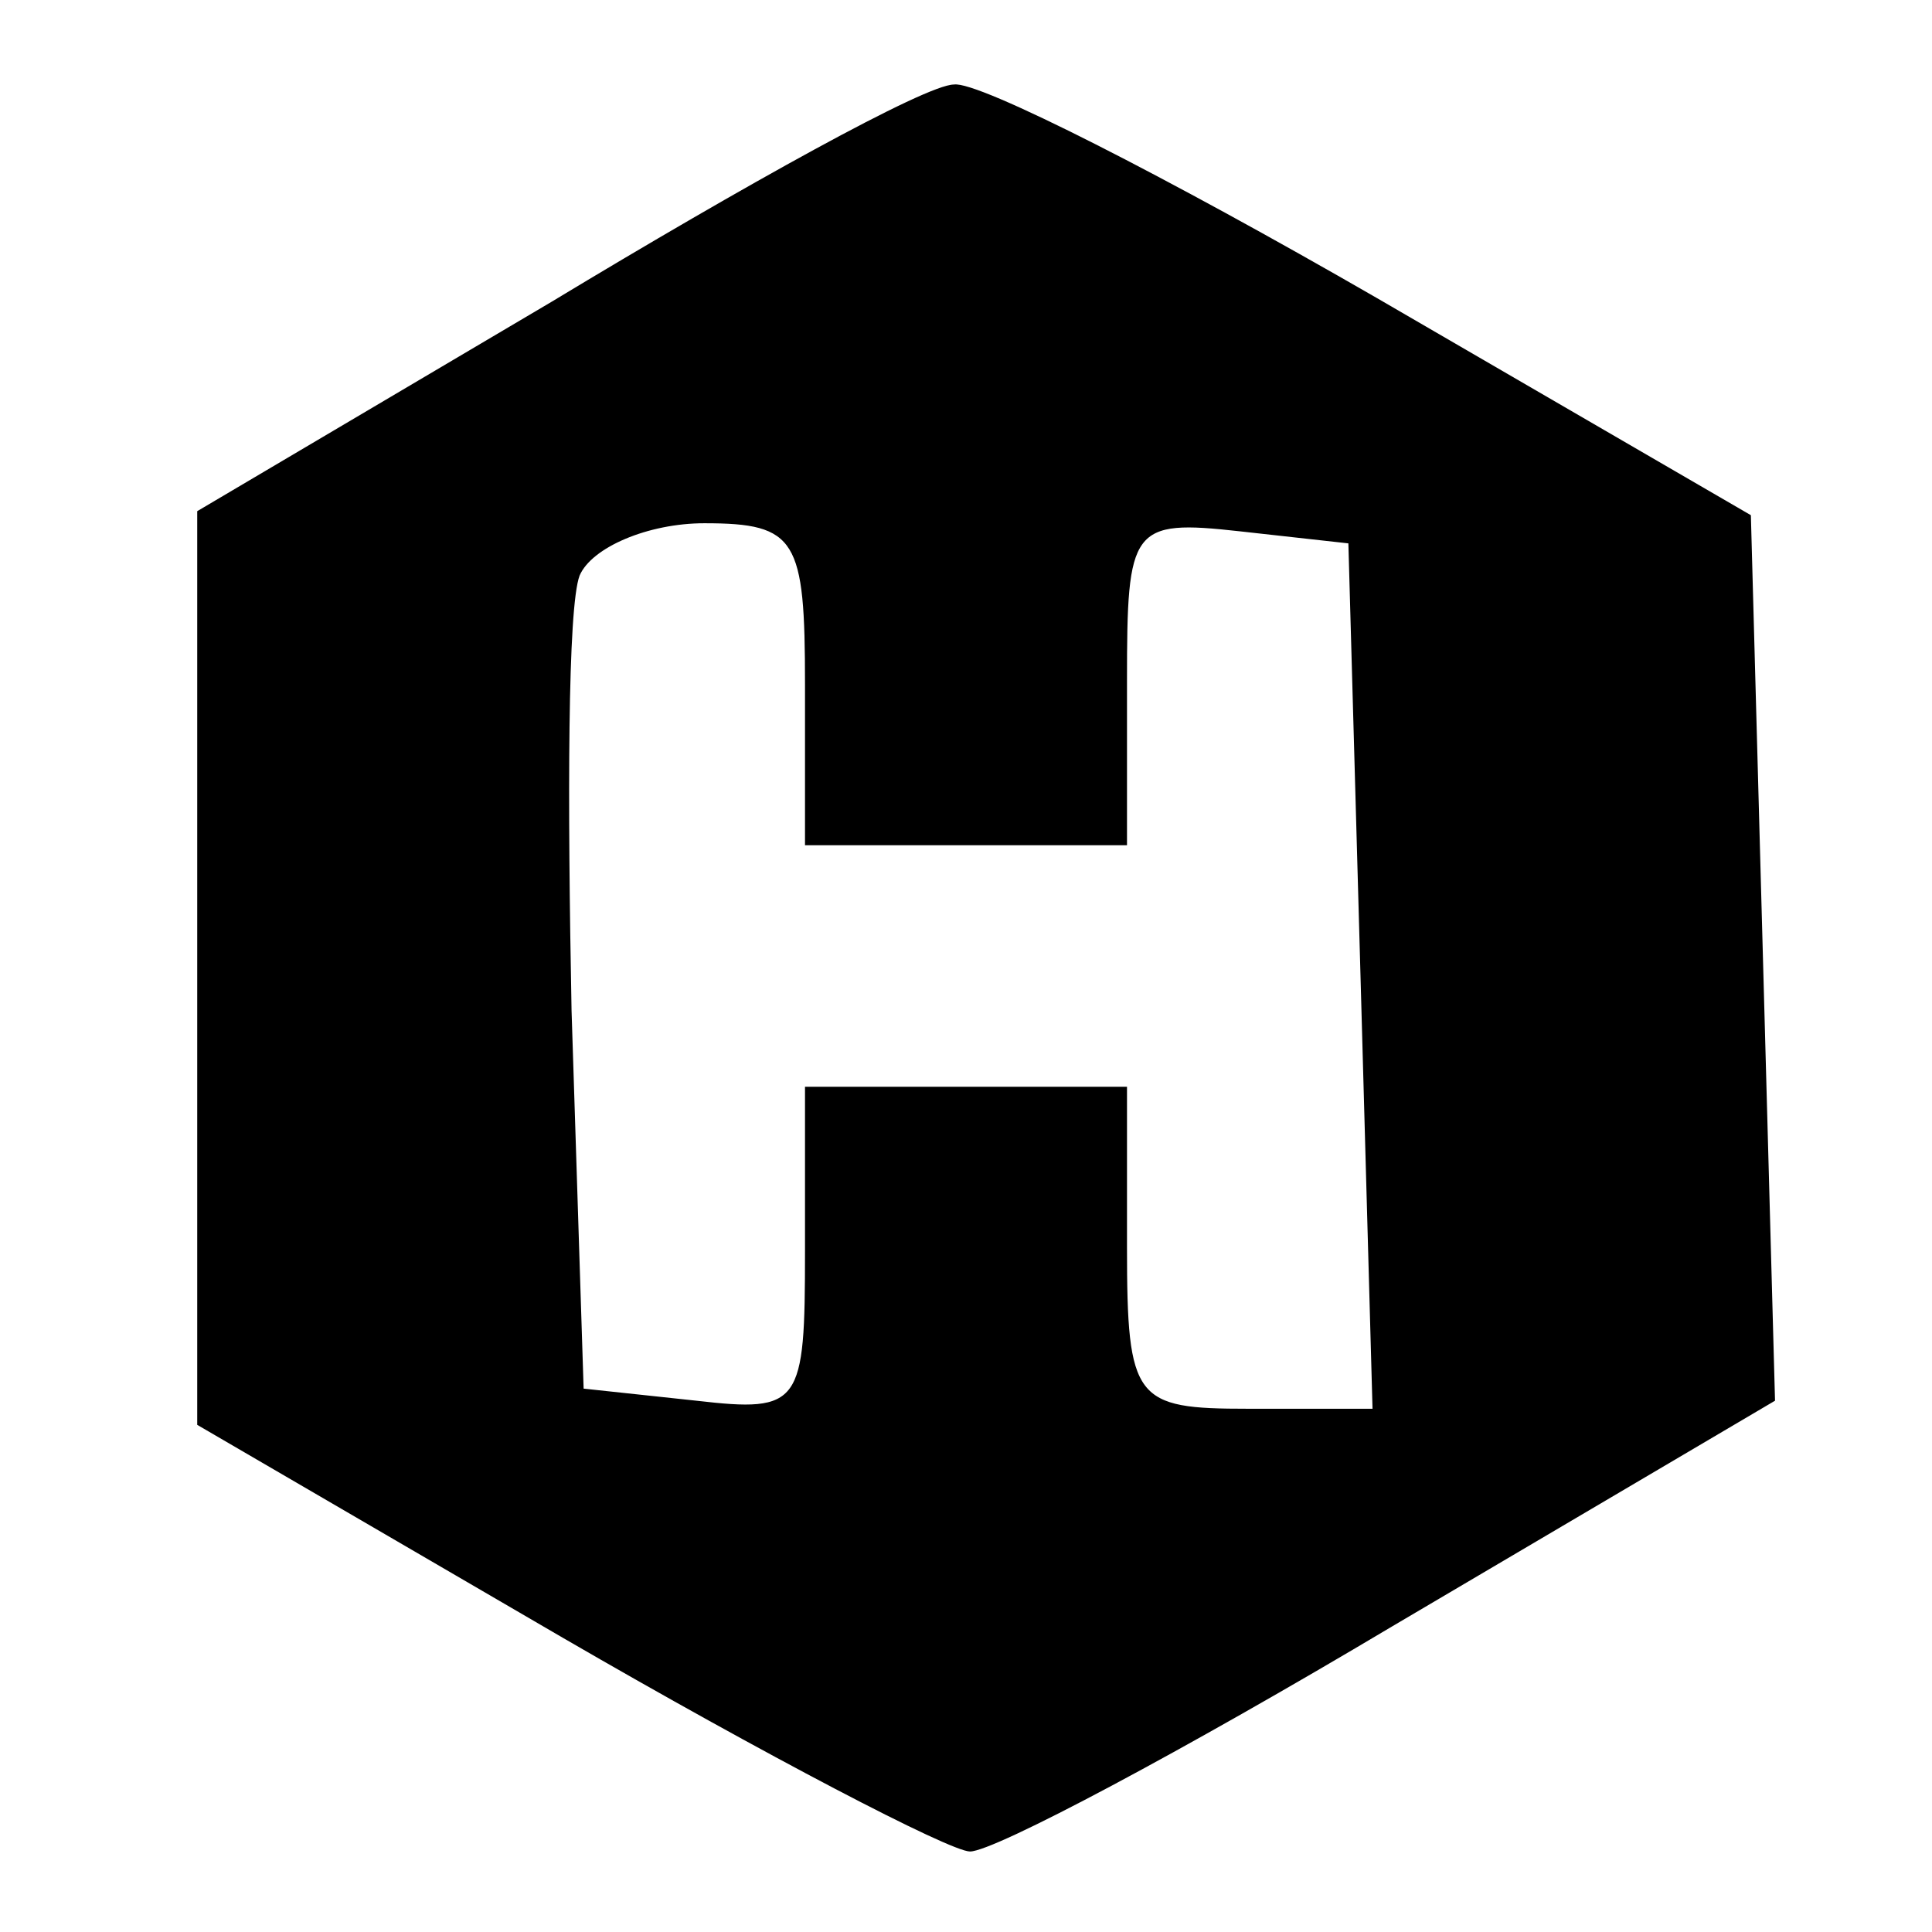
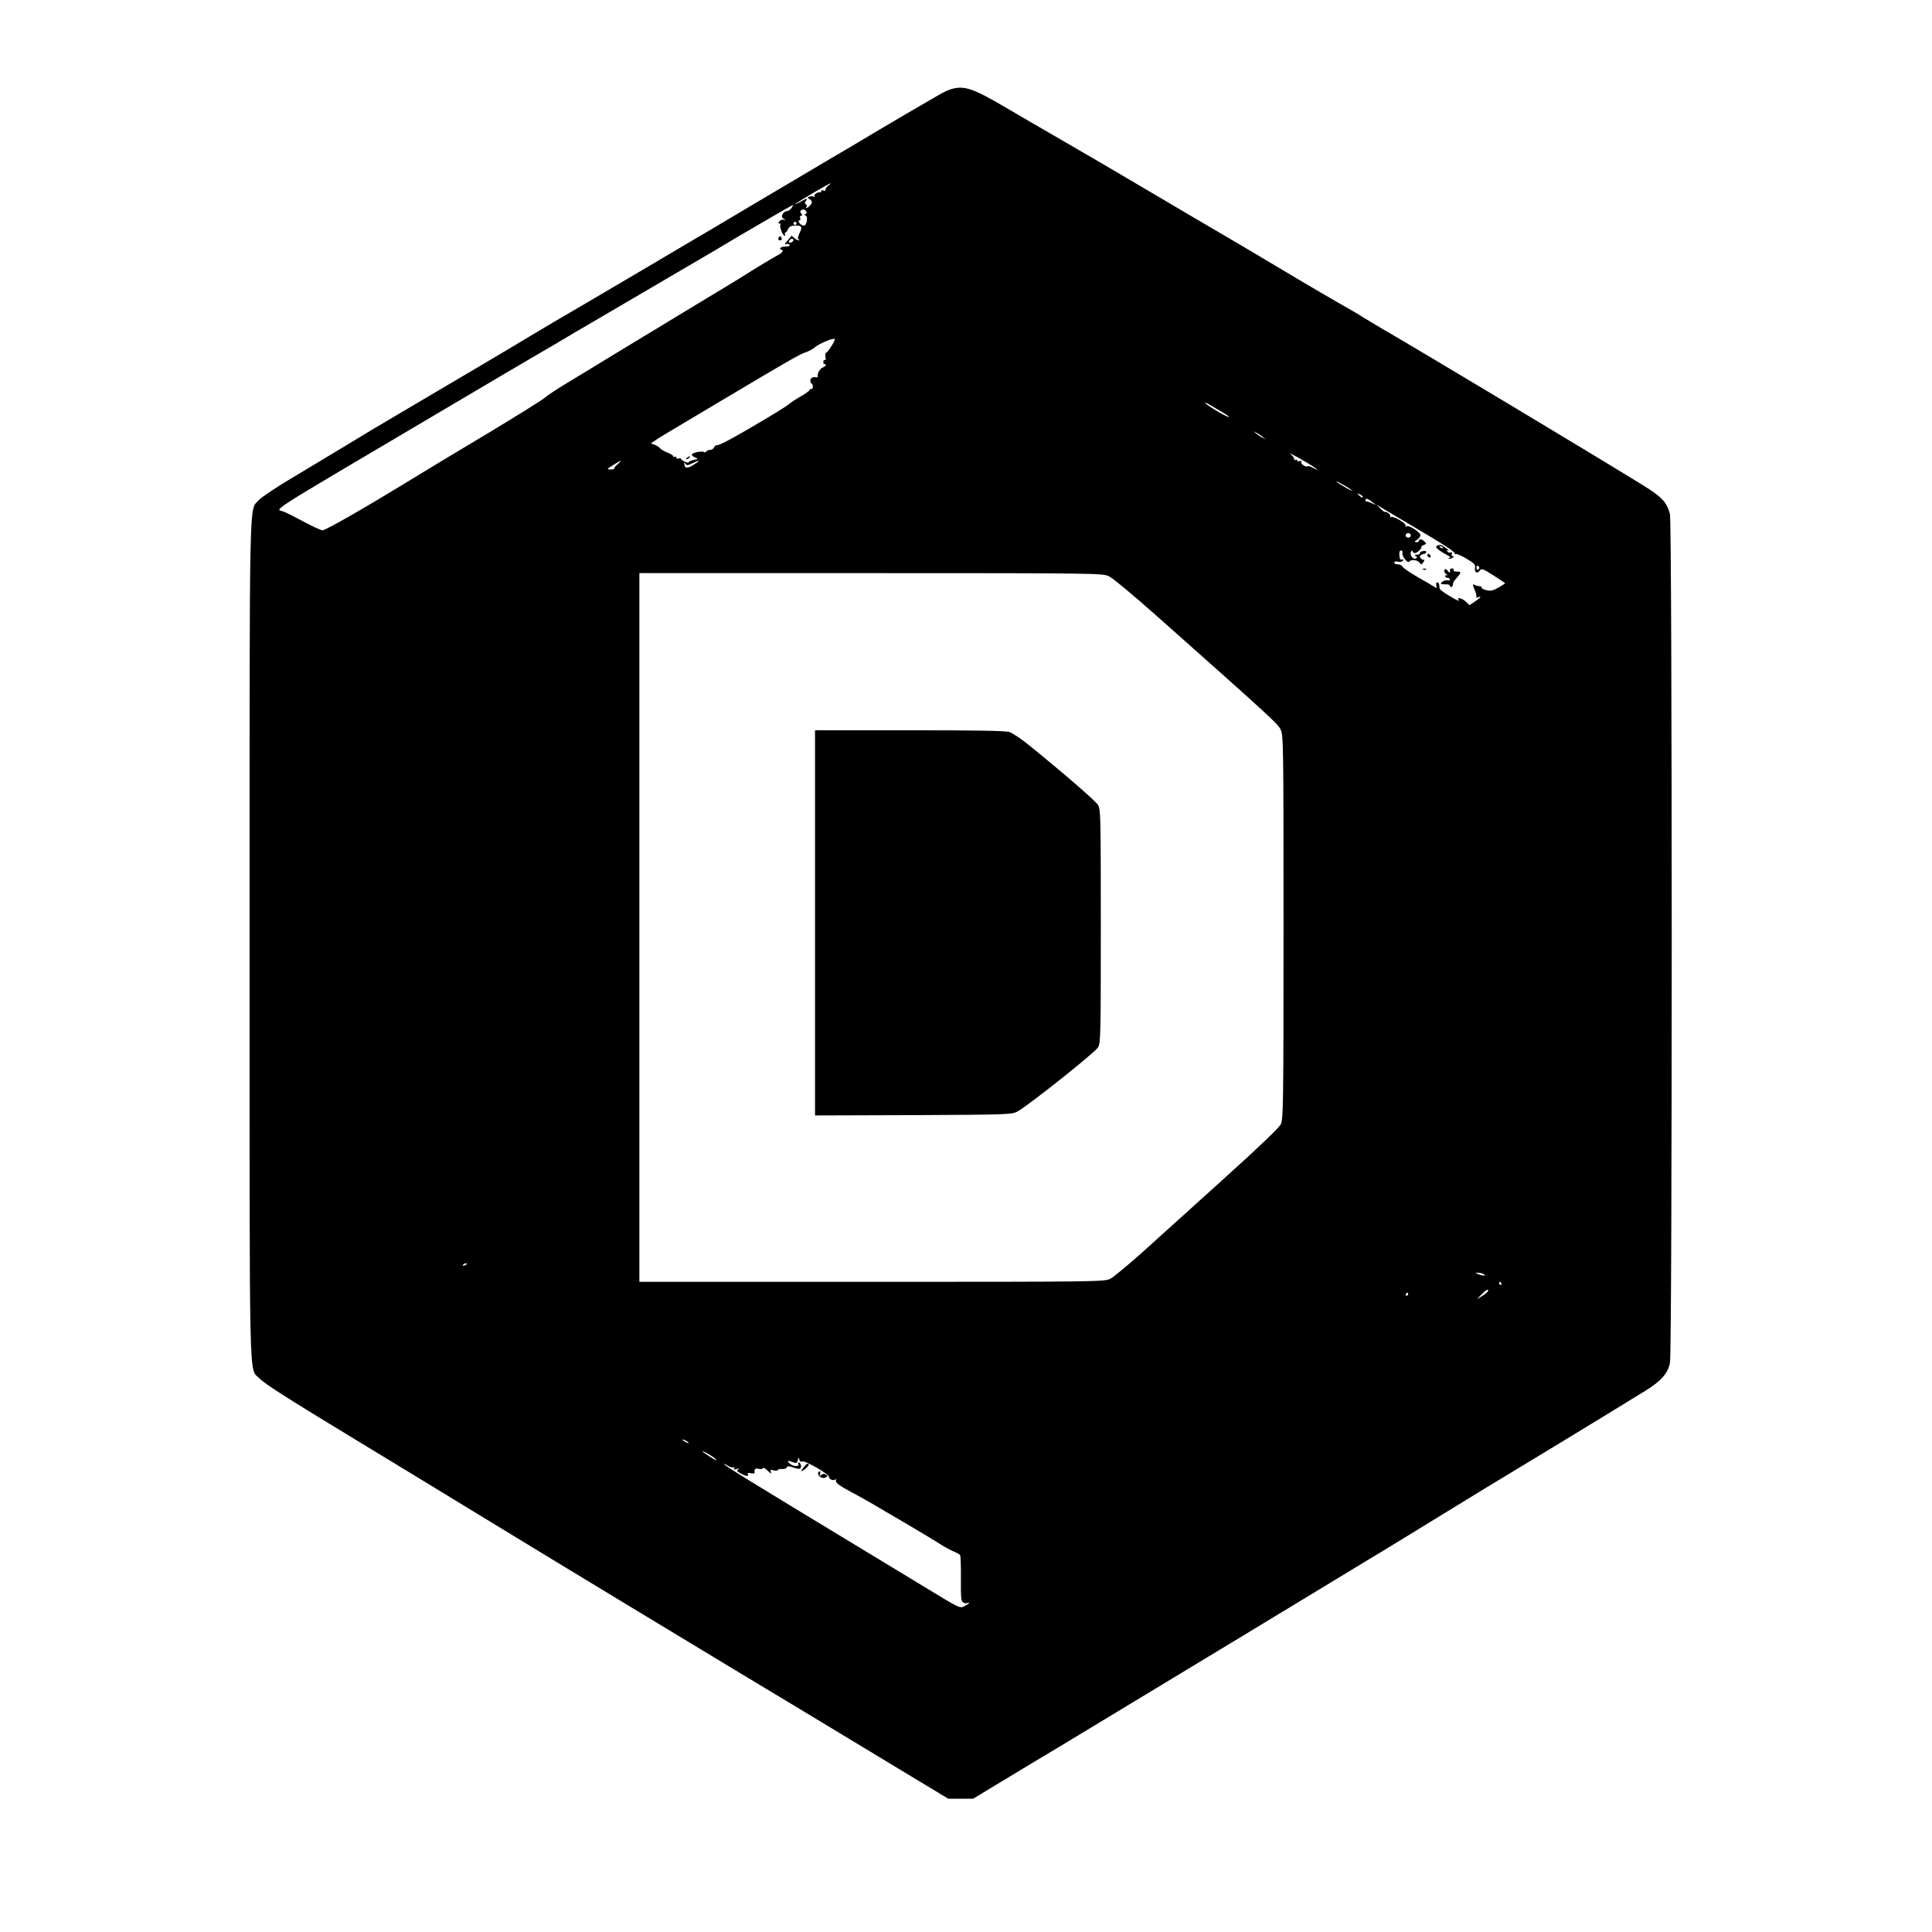
- <svg xmlns="http://www.w3.org/2000/svg" version="1.0" width="48pt" height="48pt" viewBox="0 0 48 48" preserveAspectRatio="xMidYMid meet">
-   <g transform="translate(0,48) scale(0.1,-0.1)" fill="#000000" stroke="none">
-     <path d="M137 405 l-88 -52 0 -114 0 -113 91 -53 c50 -29 96 -53 101 -53 6 0 53 25 105 56 l95 56 -3 110 -3 110 -93 54 c-52 30 -99 54 -105 53 -7 0 -52 -25 -100 -54z m63 -95 l0 -40 40 0 40 0 0 41 c0 38 1 40 28 37 l27 -3 3 -107 3 -108 -31 0 c-28 0 -30 2 -30 40 l0 40 -40 0 -40 0 0 -41 c0 -38 -1 -40 -27 -37 l-28 3 -3 94 c-1 52 -1 100 2 108 3 7 17 13 31 13 23 0 25 -4 25 -40z" />
+ <svg xmlns="http://www.w3.org/2000/svg" version="1.0" width="1254pt" height="1254pt" viewBox="0 0 1254 1254" preserveAspectRatio="xMidYMid meet">
+   <g transform="translate(0,1254) scale(0.1,-0.1)" fill="#000000" stroke="none">
+     <path d="M6169 11960 c-14 -4 -48 -20 -75 -36 -100 -57 -342 -199 -434 -254 -52 -32 -174 -104 -270 -160 -96 -57 -330 -195 -520 -308 -190 -113 -358 -213 -375 -222 -16 -10 -124 -73 -240 -142 -115 -68 -320 -189 -455 -268 -135 -78 -299 -175 -365 -215 -112 -68 -396 -236 -790 -468 -190 -112 -248 -146 -450 -269 -77 -47 -218 -131 -313 -188 -95 -57 -186 -118 -202 -136 -64 -74 -60 134 -60 -2849 0 -2998 -5 -2778 63 -2851 35 -36 175 -126 642 -409 165 -100 476 -289 690 -420 215 -131 473 -288 575 -350 102 -62 325 -197 495 -300 171 -103 463 -280 650 -393 335 -201 587 -354 1140 -688 l280 -169 80 0 81 0 134 81 c74 45 194 117 265 160 72 43 168 101 215 129 47 29 132 80 190 115 603 364 1397 845 1642 994 37 23 120 73 185 112 65 39 226 138 358 219 210 129 396 243 830 505 168 102 461 281 548 335 98 61 142 111 156 177 16 70 15 5458 0 5512 -21 77 -52 110 -171 184 -304 188 -1393 842 -1708 1025 -47 28 -101 60 -120 72 -19 13 -84 51 -145 85 -60 35 -180 104 -265 155 -305 182 -477 284 -595 352 -66 38 -232 137 -370 218 -231 137 -393 231 -650 380 -55 31 -184 107 -287 167 -216 127 -271 145 -359 118z m-794 -626 c-11 -8 -19 -20 -17 -26 2 -6 -4 -8 -13 -5 -8 4 -15 2 -15 -3 0 -6 -3 -9 -7 -8 -16 3 -43 -15 -36 -25 3 -5 1 -7 -5 -4 -5 4 -18 4 -27 1 -16 -6 -16 -8 -1 -16 20 -11 20 -25 2 -44 -16 -16 -30 -19 -21 -5 3 5 1 13 -5 16 -8 5 -7 11 1 21 16 20 2 17 -40 -8 -20 -11 -31 -16 -26 -10 11 11 217 132 225 132 3 0 -4 -8 -15 -16z m-237 -144 c-7 -11 -21 -20 -30 -20 -10 0 -22 -9 -28 -19 -8 -16 -6 -22 7 -31 16 -10 16 -11 1 -6 -9 2 -22 -2 -28 -10 -10 -11 -10 -14 -1 -14 7 0 9 -5 6 -10 -7 -12 16 -70 28 -70 5 0 5 5 2 10 -3 6 -2 10 2 10 5 0 13 10 18 23 7 15 19 22 40 23 50 2 55 -7 35 -48 -12 -26 -14 -38 -6 -42 8 -3 8 -5 -1 -5 -6 -1 -19 6 -28 15 -9 9 -17 15 -18 13 -1 -2 -13 -17 -27 -32 -16 -19 -19 -26 -8 -22 9 4 19 2 23 -4 4 -7 -5 -11 -24 -11 -16 0 -33 -4 -36 -10 -3 -5 -1 -10 4 -10 19 0 12 -19 -13 -32 -34 -18 -162 -95 -221 -133 -27 -18 -180 -110 -339 -206 -158 -96 -383 -232 -500 -303 -116 -71 -262 -160 -324 -197 -62 -38 -124 -79 -138 -92 -14 -13 -175 -113 -357 -223 -183 -109 -388 -233 -457 -275 -347 -213 -607 -362 -627 -361 -12 1 -66 26 -120 55 -54 29 -113 59 -131 66 -53 22 -159 -46 998 638 316 187 618 365 670 395 52 30 118 68 145 85 28 17 104 62 170 100 66 39 197 115 290 170 94 55 253 148 355 208 102 59 246 144 320 189 127 75 352 205 358 206 1 0 -3 -9 -10 -20z m96 -25 c3 -8 0 -15 -7 -15 -8 0 -8 -3 2 -9 9 -6 11 -18 7 -39 -6 -23 -11 -29 -26 -25 -19 5 -36 33 -20 33 5 0 7 7 4 15 -4 8 -1 15 6 15 9 0 10 3 1 13 -6 8 -8 17 -4 20 11 12 31 8 37 -8z m-64 -75 c0 -5 -4 -10 -10 -10 -5 0 -10 5 -10 10 0 6 5 10 10 10 6 0 10 -4 10 -10z m-20 -109 c0 -5 -7 -11 -15 -15 -15 -5 -20 5 -8 17 9 10 23 9 23 -2z m245 -690 c-14 -23 -29 -41 -34 -41 -4 0 -6 -12 -3 -26 3 -16 1 -24 -4 -21 -6 3 -10 -3 -10 -13 0 -10 4 -16 8 -14 4 3 8 1 8 -5 0 -5 -9 -12 -19 -16 -18 -6 -38 -40 -33 -57 1 -5 -1 -7 -5 -7 -27 4 -43 -3 -43 -21 0 -11 4 -20 8 -20 4 0 8 -9 8 -19 0 -11 -4 -18 -8 -15 -4 2 -10 -2 -15 -9 -4 -7 -30 -26 -58 -41 -27 -16 -59 -36 -70 -46 -21 -18 -107 -71 -270 -166 -123 -72 -186 -104 -203 -104 -7 0 -15 -7 -18 -15 -4 -8 -14 -15 -24 -15 -11 0 -22 -5 -25 -10 -4 -6 -11 -8 -16 -4 -15 9 -79 -5 -79 -17 0 -5 10 -14 23 -19 21 -8 20 -9 -10 -15 -18 -4 -33 -11 -33 -15 0 -5 -11 -3 -25 3 -14 7 -25 15 -25 19 0 4 -7 5 -15 2 -8 -4 -15 -1 -15 6 0 6 -4 8 -10 5 -5 -3 -10 -2 -10 3 0 6 -18 17 -39 25 -22 9 -42 21 -46 27 -4 6 -19 16 -33 22 l-27 10 23 16 c13 10 54 35 91 57 37 22 177 106 312 186 455 271 542 321 575 331 18 5 46 20 62 33 32 27 125 65 130 54 2 -4 -8 -26 -23 -48z m2538 -426 c26 -15 46 -29 43 -32 -5 -5 -145 77 -153 91 -4 5 9 1 28 -11 19 -11 56 -33 82 -48z m262 -160 l20 -16 -20 10 c-11 5 -29 17 -40 26 l-20 16 20 -10 c11 -5 29 -17 40 -26z m288 -168 c67 -40 92 -60 38 -33 -16 9 -31 13 -34 10 -10 -10 -48 17 -41 28 5 7 1 9 -9 5 -10 -3 -17 -2 -17 4 0 6 -4 7 -10 4 -5 -3 -10 -1 -10 6 0 6 -8 18 -17 26 -16 12 -15 13 7 2 14 -6 55 -30 93 -52z m-4475 -11 c-15 -13 -25 -26 -22 -29 3 -2 -7 -4 -21 -4 -30 0 -28 2 22 33 48 30 55 30 21 0z m497 -1 c-45 -28 -59 -27 -63 1 -2 15 -1 16 7 4 8 -12 14 -12 43 2 50 25 58 21 13 -7z m4270 -168 c6 -6 -12 2 -40 18 -27 15 -54 32 -60 38 -5 6 13 -2 40 -18 28 -15 55 -32 60 -38z m71 -45 c-4 -3 -14 2 -24 12 -16 18 -16 18 6 6 13 -6 21 -14 18 -18z m69 -37 c19 -15 18 -15 -11 -1 -17 8 -34 13 -36 11 -3 -3 -5 2 -5 9 0 16 16 10 52 -19z m220 -130 c233 -137 314 -189 308 -199 -4 -5 -1 -6 5 -2 6 3 37 -10 70 -30 51 -30 60 -39 56 -59 -5 -30 13 -42 30 -19 12 16 19 14 90 -31 42 -27 76 -50 76 -51 0 -1 -19 -13 -43 -27 -34 -20 -50 -24 -77 -18 -19 4 -34 11 -33 16 2 6 -5 10 -15 10 -9 1 -23 4 -30 8 -15 10 -15 4 2 -38 8 -18 11 -37 8 -41 -4 -4 1 -4 11 -1 27 10 20 0 -19 -27 l-36 -24 -22 21 c-20 21 -61 34 -50 16 9 -15 -3 -10 -63 26 -32 19 -59 39 -59 45 -1 5 -2 17 -3 25 0 8 -6 15 -12 15 -7 0 -9 -9 -6 -21 5 -19 4 -19 -16 -6 -12 8 -59 35 -105 61 -45 26 -88 55 -95 64 -6 10 -18 17 -24 18 -28 2 -33 4 -33 14 0 6 10 8 24 4 14 -3 27 -1 32 7 5 8 3 11 -7 7 -10 -4 -15 4 -16 27 -2 21 2 32 11 32 7 0 11 -8 9 -17 -5 -20 34 -69 44 -55 12 16 54 11 67 -7 11 -15 13 -15 25 4 7 11 9 18 4 15 -4 -3 -14 1 -20 9 -10 10 -10 15 0 21 6 4 16 8 21 8 5 0 11 5 13 11 2 7 -6 10 -21 7 -14 -3 -23 -9 -20 -14 3 -5 -5 -9 -18 -9 -17 0 -19 -3 -9 -9 10 -7 11 -10 1 -16 -17 -10 -41 22 -32 43 4 10 7 12 10 4 2 -7 9 -12 16 -12 15 0 54 40 40 41 -5 0 1 4 14 10 21 8 22 11 8 24 -17 17 -36 20 -36 5 0 -5 -8 -10 -17 -9 -15 0 -14 3 5 16 12 8 22 22 22 29 0 19 -76 68 -91 58 -7 -4 -10 -3 -6 4 9 13 -79 65 -95 56 -7 -4 -8 -3 -4 4 6 10 -26 35 -35 29 -2 -2 -15 8 -29 22 l-25 25 25 -15 c14 -9 93 -55 175 -104z m22 -80 c0 -8 -8 -15 -17 -15 -9 0 -17 7 -17 15 0 8 8 15 17 15 9 0 17 -7 17 -15z m445 -210 c0 -5 -5 -11 -10 -13 -5 -1 -9 4 -9 13 0 9 4 14 9 13 5 -2 10 -8 10 -13z m-2405 -55 c24 -11 163 -126 320 -266 724 -643 775 -690 794 -727 19 -37 20 -68 20 -1283 0 -1152 -2 -1247 -17 -1280 -12 -24 -133 -140 -363 -348 -189 -171 -426 -384 -525 -474 -100 -90 -199 -172 -221 -183 -39 -18 -86 -19 -1547 -19 l-1508 0 0 2300 0 2300 1503 0 c1459 0 1503 -1 1544 -20z m-4167 -4464 c0 -2 -7 -7 -16 -10 -8 -3 -12 -2 -9 4 6 10 25 14 25 6z m6600 -66 c13 -9 13 -10 0 -9 -8 0 -24 4 -35 9 l-20 9 20 0 c11 0 27 -4 35 -9z m115 -60 c3 -5 1 -10 -4 -10 -6 0 -11 5 -11 10 0 6 2 10 4 10 3 0 8 -4 11 -10z m-87 -51 c-2 -5 -19 -19 -38 -31 l-35 -21 30 30 c31 32 49 41 43 22z m-518 -19 c0 -5 -5 -10 -11 -10 -5 0 -7 5 -4 10 3 6 8 10 11 10 2 0 4 -4 4 -10z m-4670 -966 c0 -2 -9 0 -20 6 -11 6 -20 13 -20 16 0 2 9 0 20 -6 11 -6 20 -13 20 -16z m140 -79 c22 -14 40 -28 40 -31 0 -6 -24 8 -75 43 -35 23 -6 14 35 -12z m597 -41 c19 8 173 -82 173 -99 0 -16 28 -28 42 -18 6 3 8 1 5 -4 -9 -14 16 -34 103 -80 41 -22 101 -55 133 -74 31 -19 133 -78 225 -132 92 -55 190 -113 217 -131 28 -18 66 -39 85 -46 19 -8 38 -18 42 -24 3 -5 6 -74 5 -153 -1 -118 1 -146 13 -153 8 -6 21 -8 28 -5 23 9 12 -5 -18 -20 -29 -15 -30 -15 -237 111 -115 70 -336 204 -493 299 -658 398 -830 504 -830 512 0 3 11 -2 25 -11 14 -9 31 -14 37 -10 7 5 8 3 3 -6 -6 -9 -1 -10 16 -5 17 4 20 3 10 -3 -11 -8 -7 -13 17 -26 36 -19 56 -21 46 -5 -5 8 1 10 19 7 14 -3 26 -2 25 1 -3 26 4 33 26 27 14 -3 26 -1 28 5 2 6 16 -2 31 -17 19 -19 25 -22 21 -9 -6 15 -4 17 19 11 15 -3 27 -2 27 3 0 5 12 8 26 6 14 -1 28 3 30 10 4 10 13 10 42 0 20 -7 40 -11 44 -8 12 7 9 31 -4 39 -7 5 -9 2 -6 -8 8 -19 -30 -18 -54 1 -23 20 -17 24 17 11 24 -9 28 -8 33 12 5 20 7 20 10 5 2 -12 9 -16 19 -13z" />
+     <path d="M5055 11000 c-8 -13 -1 -24 14 -19 6 3 7 10 2 18 -6 10 -10 10 -16 1z" />
+     <path d="M4460 9570 c-9 -6 -10 -10 -3 -10 6 0 15 5 18 10 8 12 4 12 -15 0z" />
+     <path d="M9329 8999 c-11 -8 -10 -13 11 -29 14 -11 39 -26 55 -34 17 -9 24 -16 16 -16 -8 0 -12 -3 -8 -6 3 -3 14 -1 24 5 11 7 13 11 4 11 -7 0 -11 6 -8 14 4 10 1 13 -7 10 -8 -3 -17 0 -22 7 -5 8 -3 10 7 5 18 -10 -21 23 -42 34 -8 5 -21 5 -30 -1z m36 -17 c-3 -3 -11 0 -18 7 -9 10 -8 11 6 5 10 -3 15 -9 12 -12z" />
+     <path d="M9266 8942 c-3 -6 -1 -14 5 -17 14 -9 20 -2 10 14 -6 8 -11 9 -15 3z" />
+     <path d="M9238 8843 c7 -3 16 -2 19 1 4 3 -2 6 -13 5 -11 0 -14 -3 -6 -6z" />
+     <path d="M9376 8841 c-5 -7 0 -19 10 -27 11 -9 13 -13 7 -9 -7 3 -13 1 -13 -4 0 -6 7 -11 15 -11 8 0 15 -5 15 -11 0 -6 -6 -9 -14 -6 -8 3 -22 -1 -33 -8 -19 -15 -14 -18 30 -18 9 0 17 -4 17 -8 0 -5 5 -9 10 -9 6 0 10 7 10 16 0 8 6 22 13 29 45 51 46 55 11 55 -14 0 -23 4 -19 10 3 6 -1 10 -9 10 -9 0 -15 -3 -15 -7 4 -22 -2 -25 -14 -8 -10 13 -16 15 -21 6z" />
+     <path d="M5290 6550 l0 -1250 638 2 c615 3 638 4 675 23 69 37 507 385 525 418 16 30 17 89 17 787 0 717 -1 757 -18 785 -18 28 -202 188 -439 381 -54 45 -116 86 -137 93 -27 8 -221 11 -650 11 l-611 0 0 -1250z" />
+     <path d="M5225 3027 c-6 -7 -15 -19 -20 -27 -8 -13 -5 -13 15 1 24 16 38 39 23 39 -4 -1 -13 -6 -18 -13z" />
+     <path d="M5310 2975 c0 -20 32 -36 51 -24 12 8 12 10 -1 18 -9 7 -19 6 -29 -2 -12 -10 -14 -9 -8 6 3 9 2 17 -3 17 -6 0 -10 -7 -10 -15z" />
  </g>
</svg>
